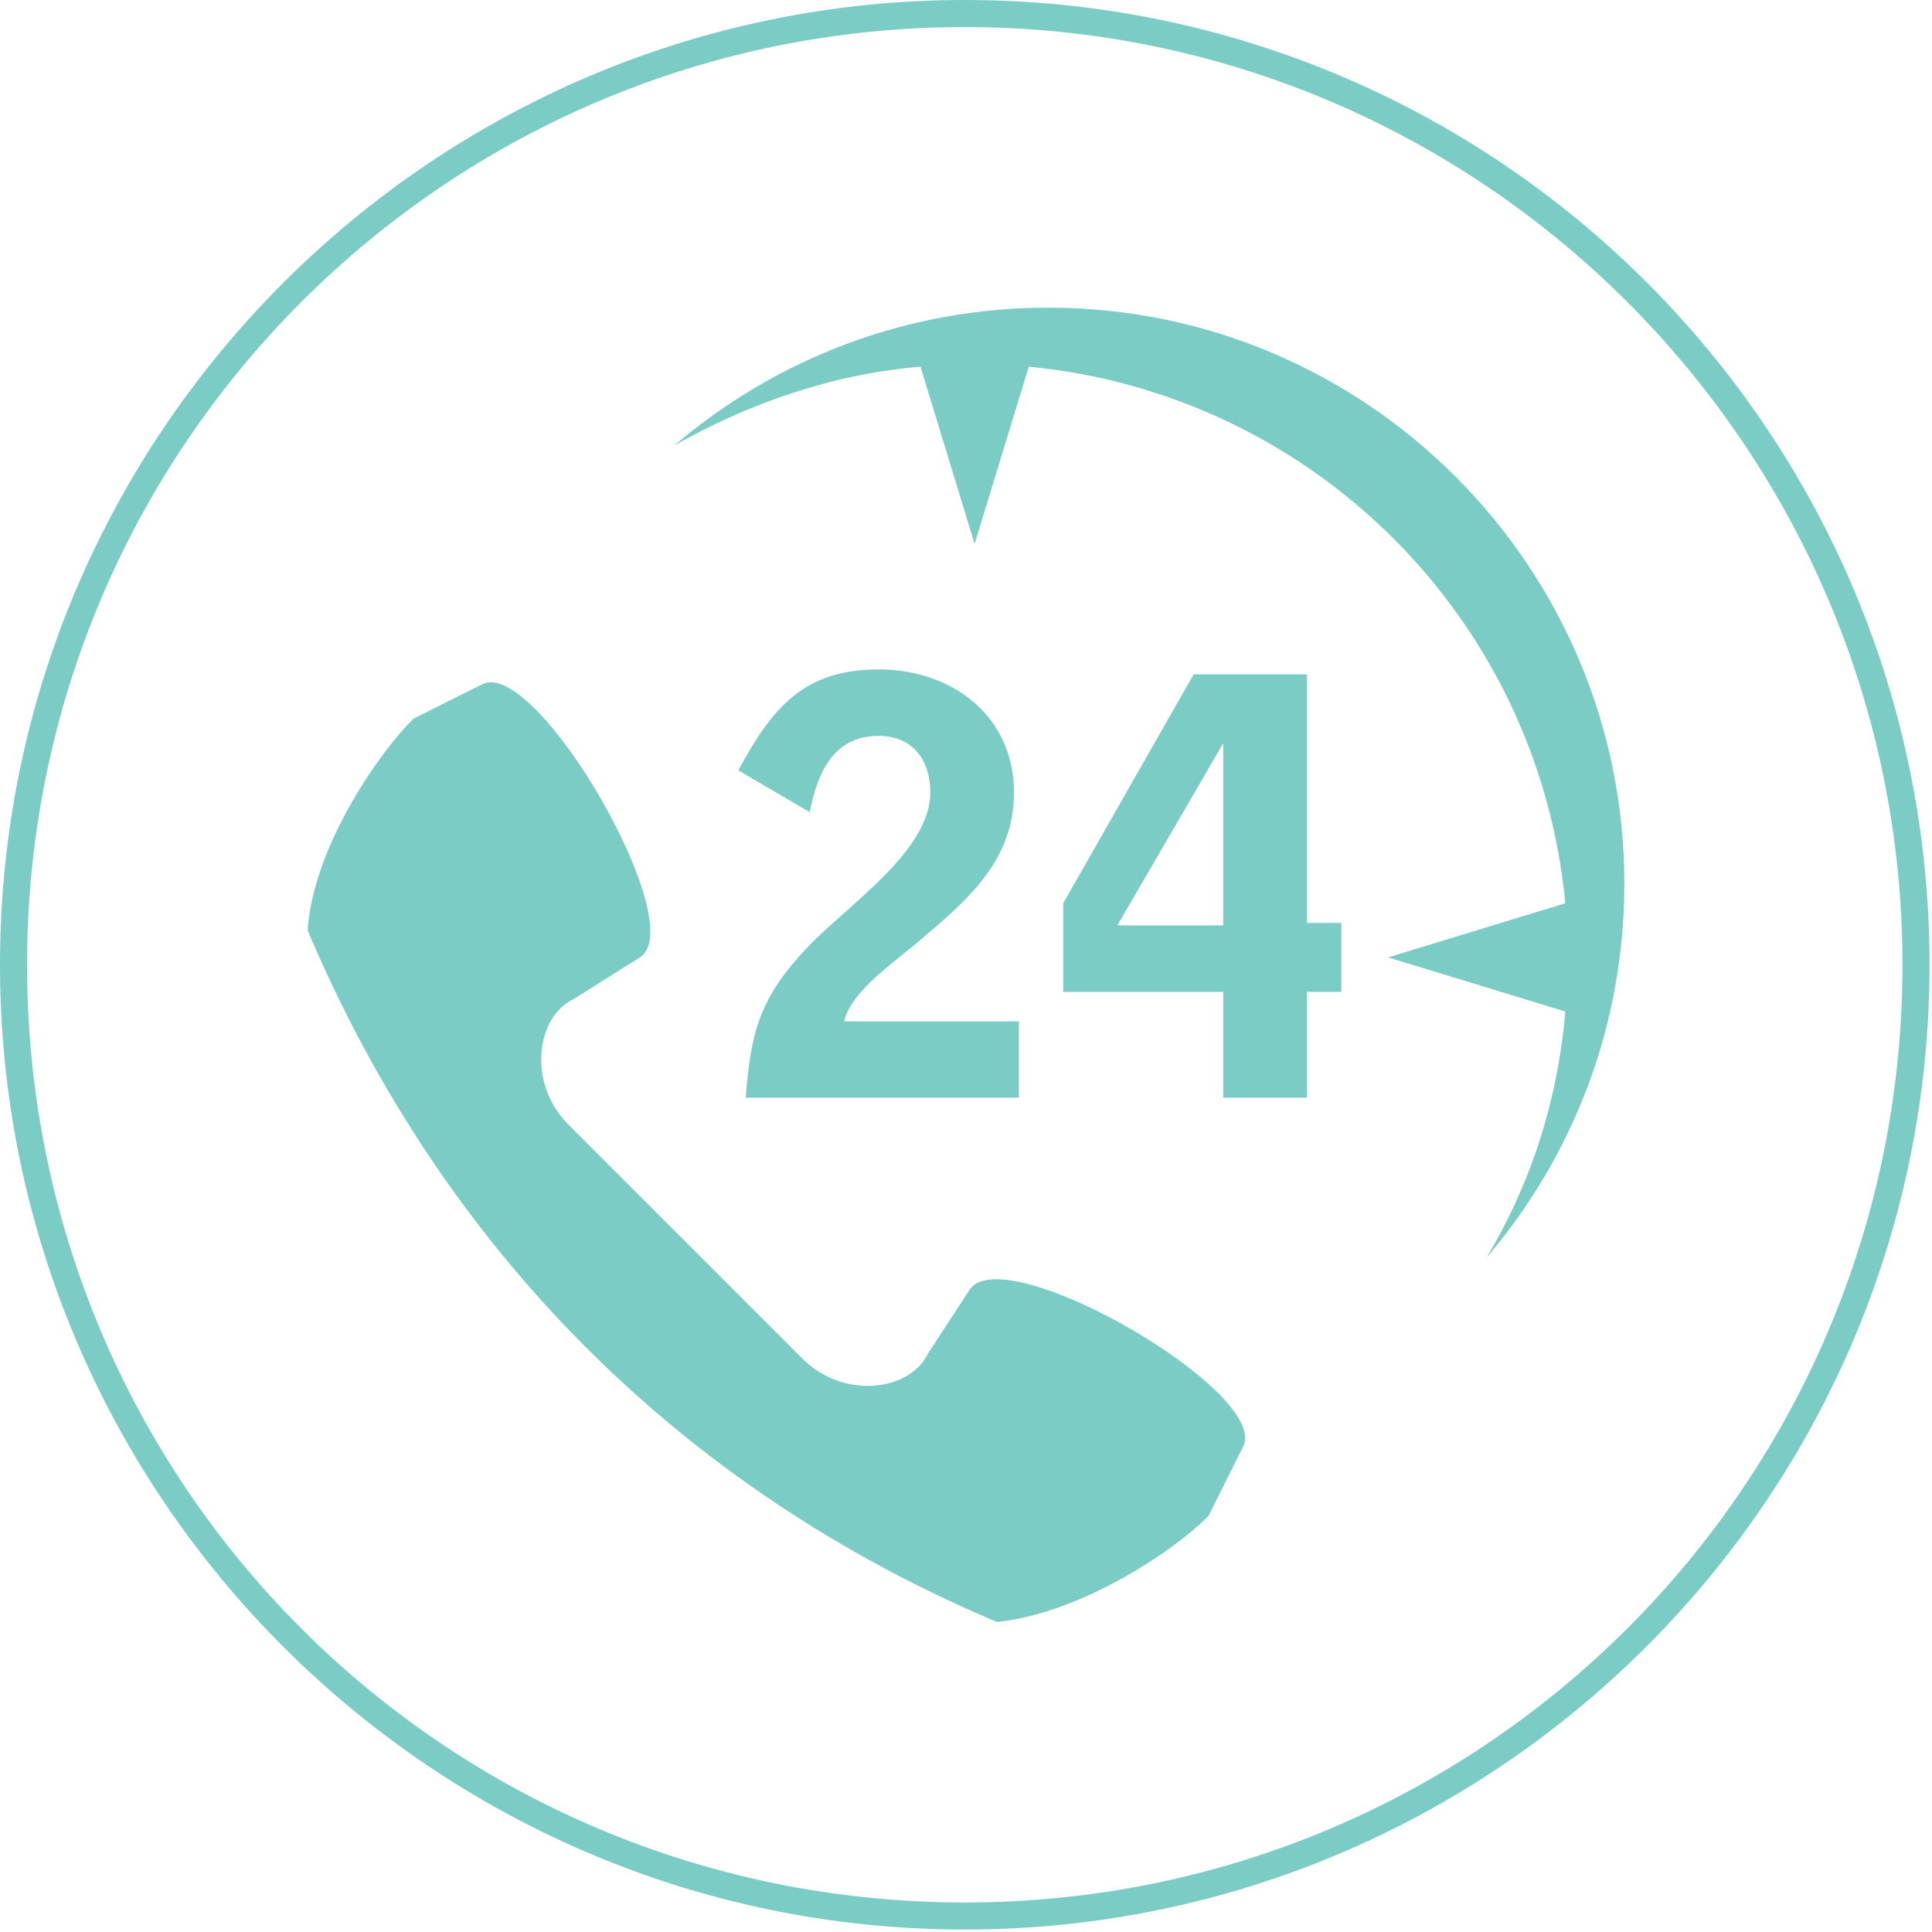
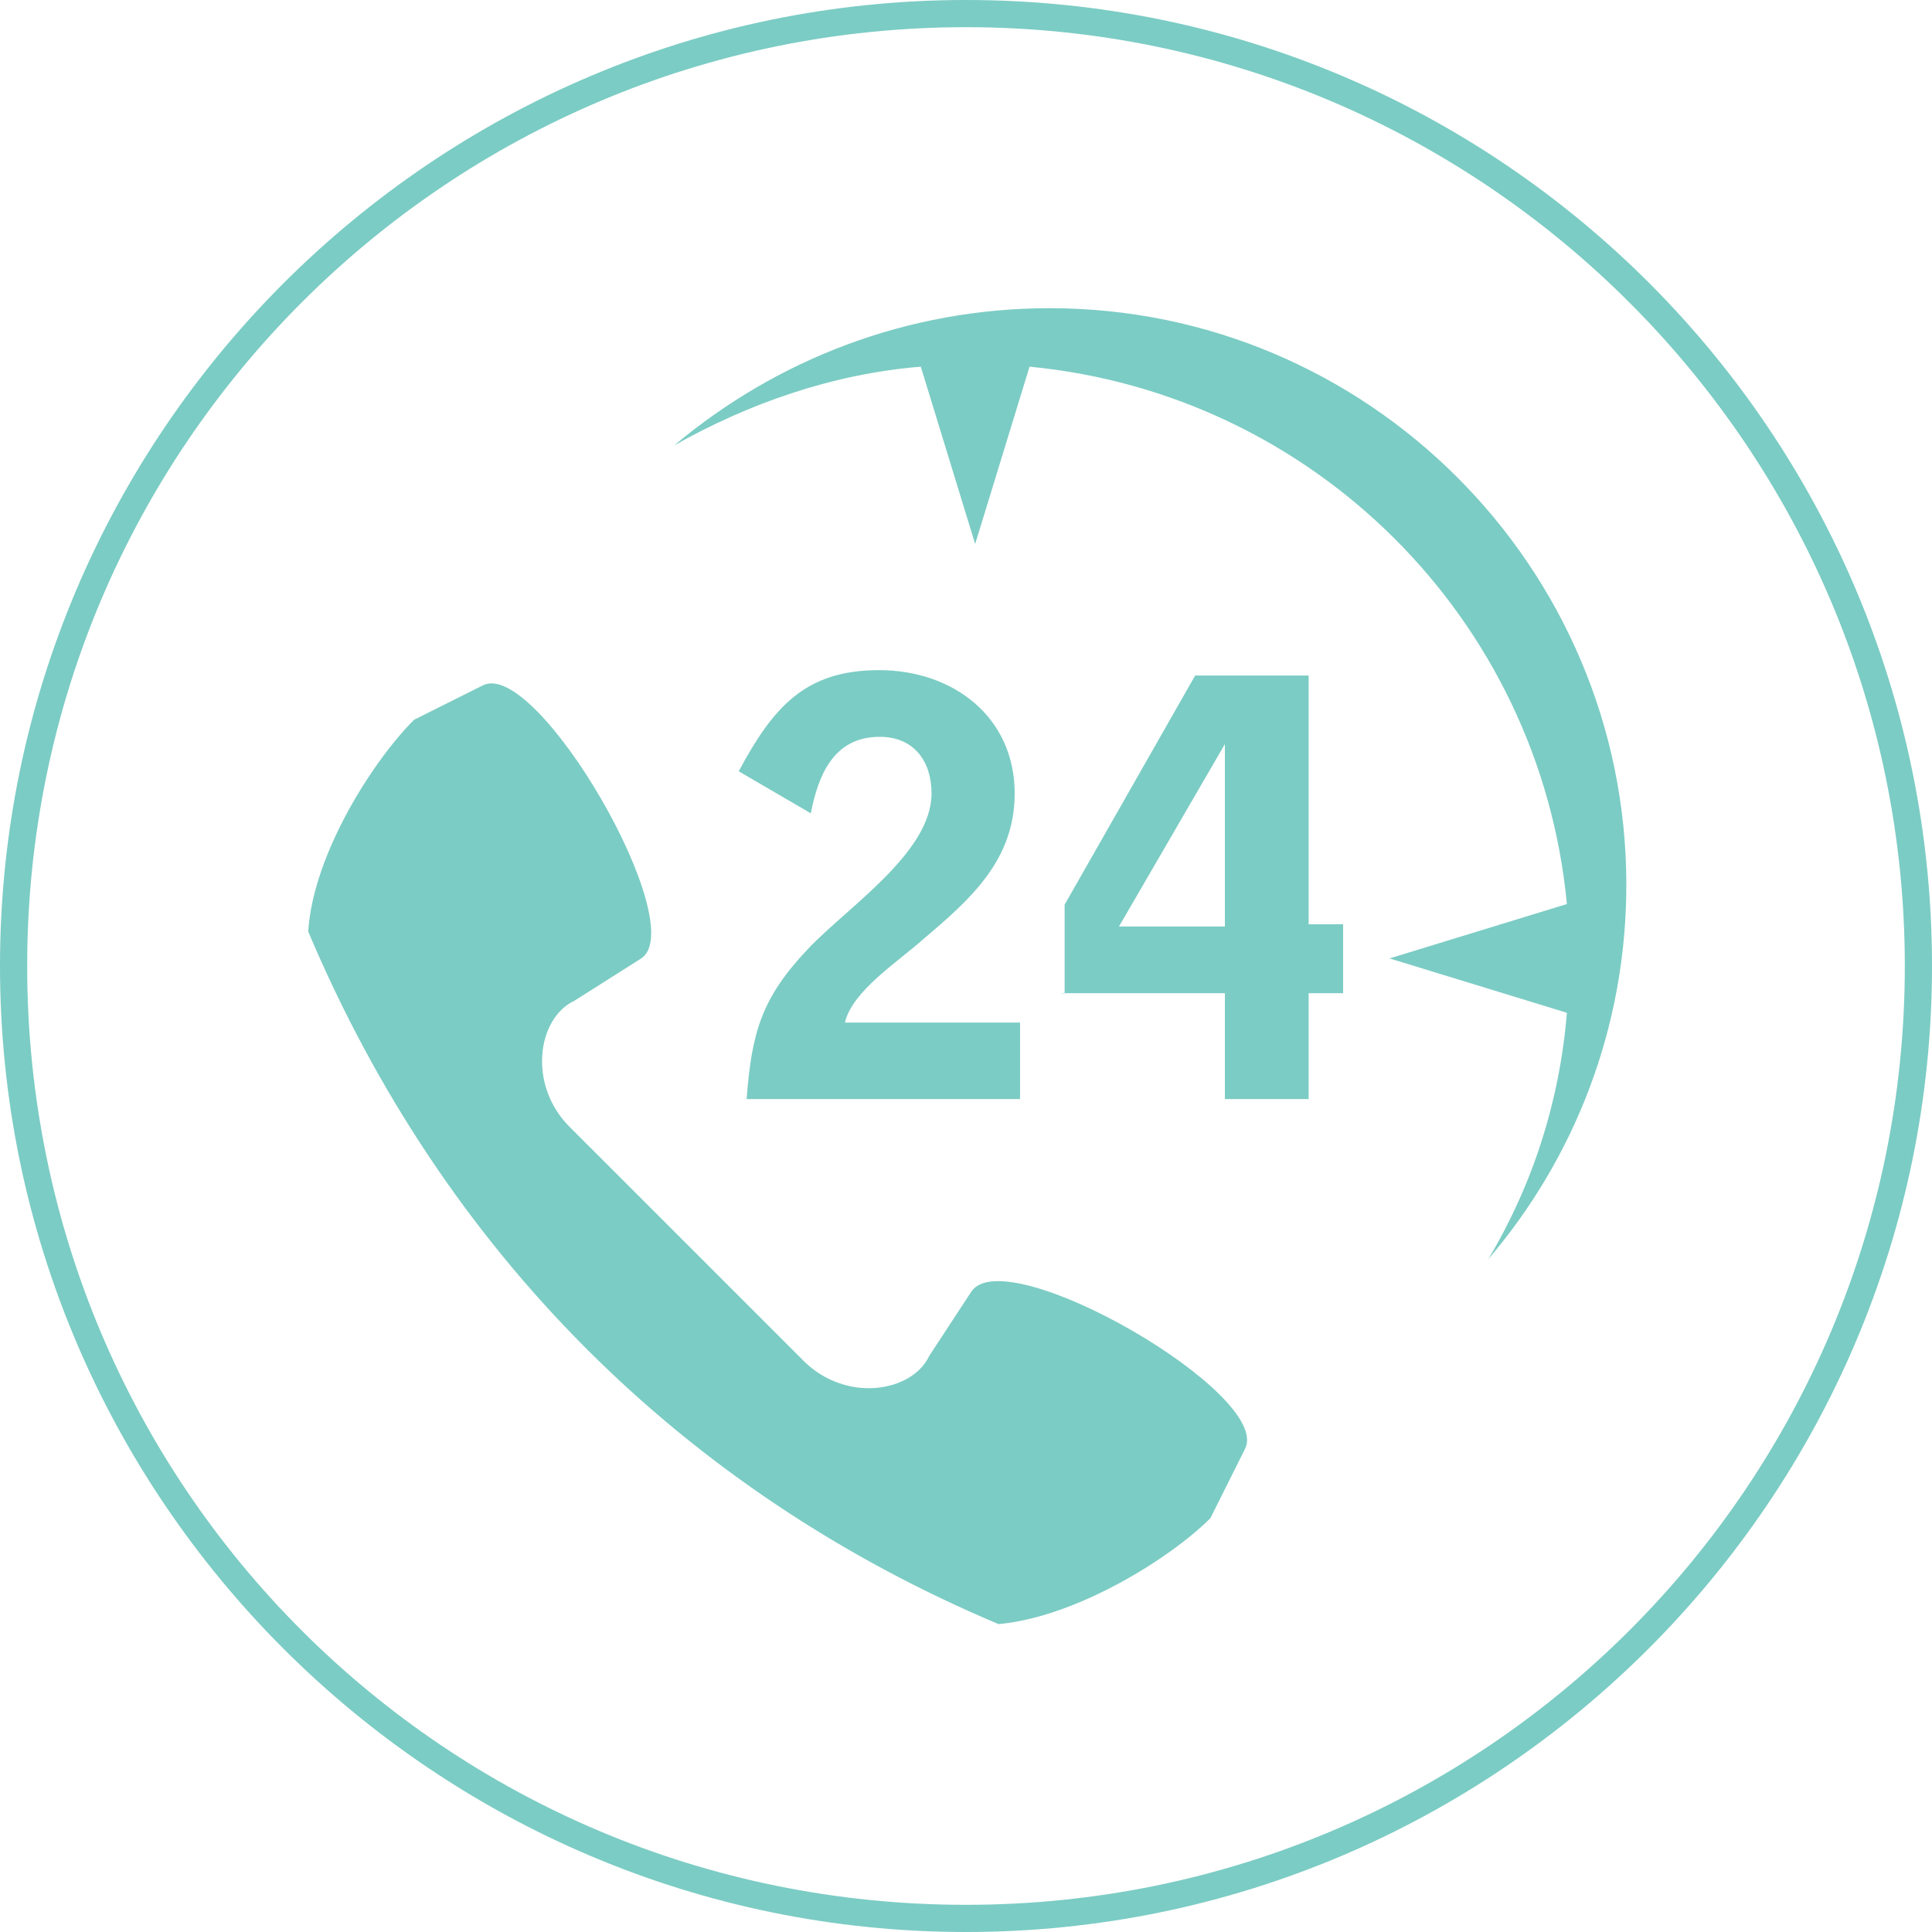
- <svg xmlns="http://www.w3.org/2000/svg" version="1.1" id="Layer_1" x="0px" y="0px" viewBox="0 0 78.5 78.5" enable-background="new 0 0 78.5 78.5" xml:space="preserve">
-   <path fill-rule="evenodd" clip-rule="evenodd" fill="#7BCCC4" d="M42.6,12.5C55.5,12.5,66,23,66,35.9c0,5.8-2.1,11.1-5.6,15.2  c1.8-3,2.9-6.4,3.2-10l-7.2-2.2l7.2-2.2C62.5,25.1,53.3,16,41.8,14.9l-2.2,7.2l-2.2-7.2c-3.6,0.3-7,1.5-10,3.2  C31.5,14.6,36.8,12.5,42.6,12.5L42.6,12.5z M32.9,33c0.3-1.5,0.9-3.1,2.8-3.1c1.4,0,2.1,1,2.1,2.3c0,2.4-3.4,4.6-5,6.3  c-1.9,2-2.3,3.4-2.5,6.1h11.1v-3.1h-7.1c0.3-1.3,2.2-2.5,3.2-3.4c1.9-1.6,3.7-3.2,3.7-5.9c0-3.1-2.5-5-5.5-5c-3,0-4.3,1.5-5.7,4.1  L32.9,33L32.9,33z M49.7,30.2v7.4h-4.3L49.7,30.2L49.7,30.2z M43.1,40.3h6.6v4.3h3.4v-4.3h1.4v-2.8h-1.4V27.4h-4.6l-5.3,9.3V40.3  L43.1,40.3z M12.5,37.8c0.2-3.2,2.7-7,4.3-8.6l2.8-1.4c2.2-1.1,8.5,9.8,6.4,11.1l-2.7,1.7c-1.5,0.7-1.9,3.4-0.2,5.1l9.5,9.5  c1.7,1.7,4.4,1.3,5.1-0.2l1.7-2.6c1.4-2.1,12.3,4.2,11.1,6.4l-1.4,2.8c-1.6,1.6-5.4,4-8.6,4.3C27.7,60.5,18,50.8,12.5,37.8  L12.5,37.8z" />
-   <path fill="#7BCCC4" d="M39.2,1.1c21,0,38.1,17.1,38.1,38.1S60.3,77.3,39.2,77.3S1.1,60.3,1.1,39.2S18.2,1.1,39.2,1.1 M39.2,0  C17.6,0,0,17.6,0,39.2s17.6,39.2,39.2,39.2s39.2-17.6,39.2-39.2S60.9,0,39.2,0L39.2,0z" />
+ <svg xmlns="http://www.w3.org/2000/svg" version="1.1" id="Layer_1" x="0px" y="0px" viewBox="0 90 611.2 611.2" enable-background="new 0 90 611.2 611.2" xml:space="preserve">
+   <path fill="#7BCCC4" d="M332.1,187.5c100.6,0,182.4,81.9,182.4,182.4c0,45.2-16.4,86.5-43.7,118.5c14-23.4,22.6-49.9,24.9-78  l-56.1-17.2l56.1-17.2c-8.6-90.4-80.3-161.4-170-170l-17.2,56.1l-17.2-56.1c-28.1,2.3-54.6,11.7-78,24.9  C245.6,203.8,286.9,187.5,332.1,187.5L332.1,187.5z M256.5,347.3c2.3-11.7,7-24.2,21.8-24.2c10.9,0,16.4,7.8,16.4,17.9  c0,18.7-26.5,35.9-39,49.1c-14.8,15.6-17.9,26.5-19.5,47.6h86.5v-24.2h-55.4c2.3-10.1,17.2-19.5,24.9-26.5  c14.8-12.5,28.8-24.9,28.8-46c0-24.2-19.5-39-42.9-39s-33.5,11.7-44.4,32L256.5,347.3L256.5,347.3z M387.5,325.4v57.7h-33.5  L387.5,325.4L387.5,325.4z M336,404.2h51.5v33.5H414v-33.5h10.9v-21.8H414v-78.7h-35.9l-41.3,72.5v28.1H336z M97.5,384.7  c1.6-24.9,21-54.6,33.5-67l21.8-10.9c17.2-8.6,66.3,76.4,49.9,86.5l-21,13.3c-11.7,5.5-14.8,26.5-1.6,39.8l74.1,74.1  c13.3,13.3,34.3,10.1,39.8-1.6l13.3-20.3c10.9-16.4,95.9,32.7,86.5,49.9l-10.9,21.8c-12.5,12.5-42.1,31.2-67,33.5  C216,561.7,140.3,486,97.5,384.7L97.5,384.7z" />
+   <path fill="#7BCCC4" d="M305.6,98.6c163.7,0,297,133.3,297,297s-132.5,297-297,297s-297-132.5-297-297S141.9,98.6,305.6,98.6   M305.6,90C137.2,90,0,227.2,0,395.6s137.2,305.6,305.6,305.6S611.2,564,611.2,395.6S474.8,90,305.6,90L305.6,90z" />
</svg>
